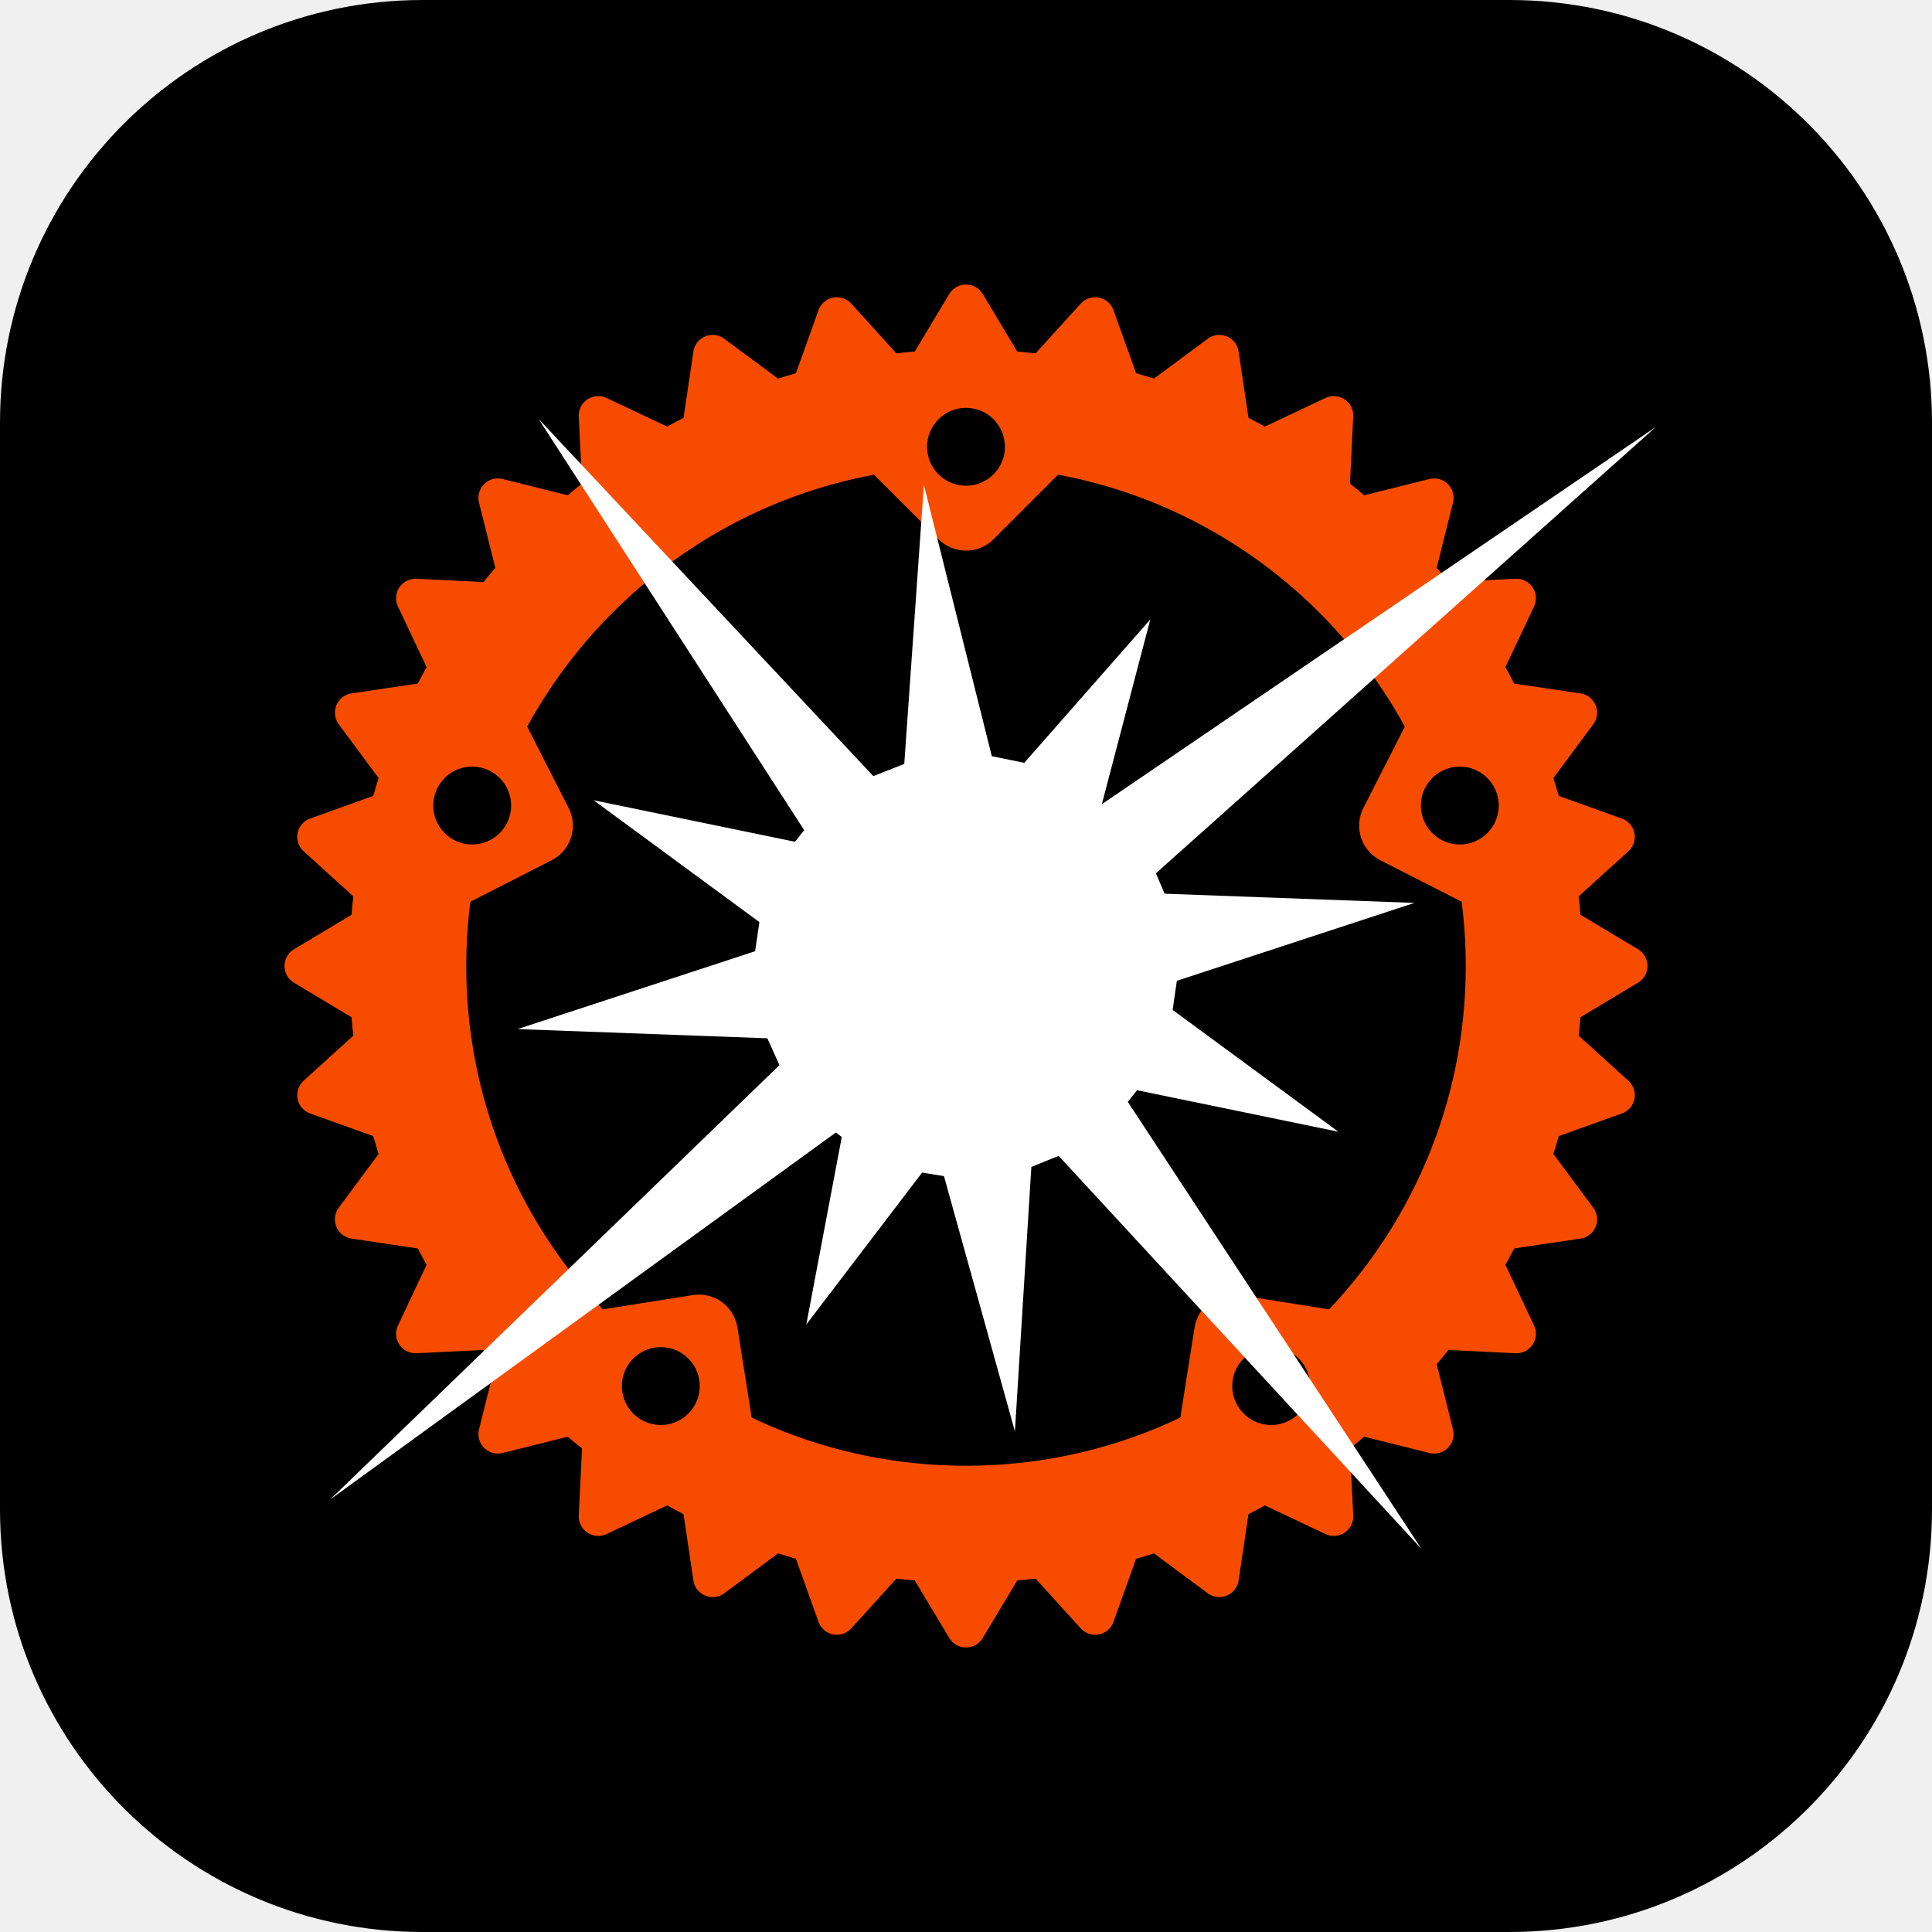
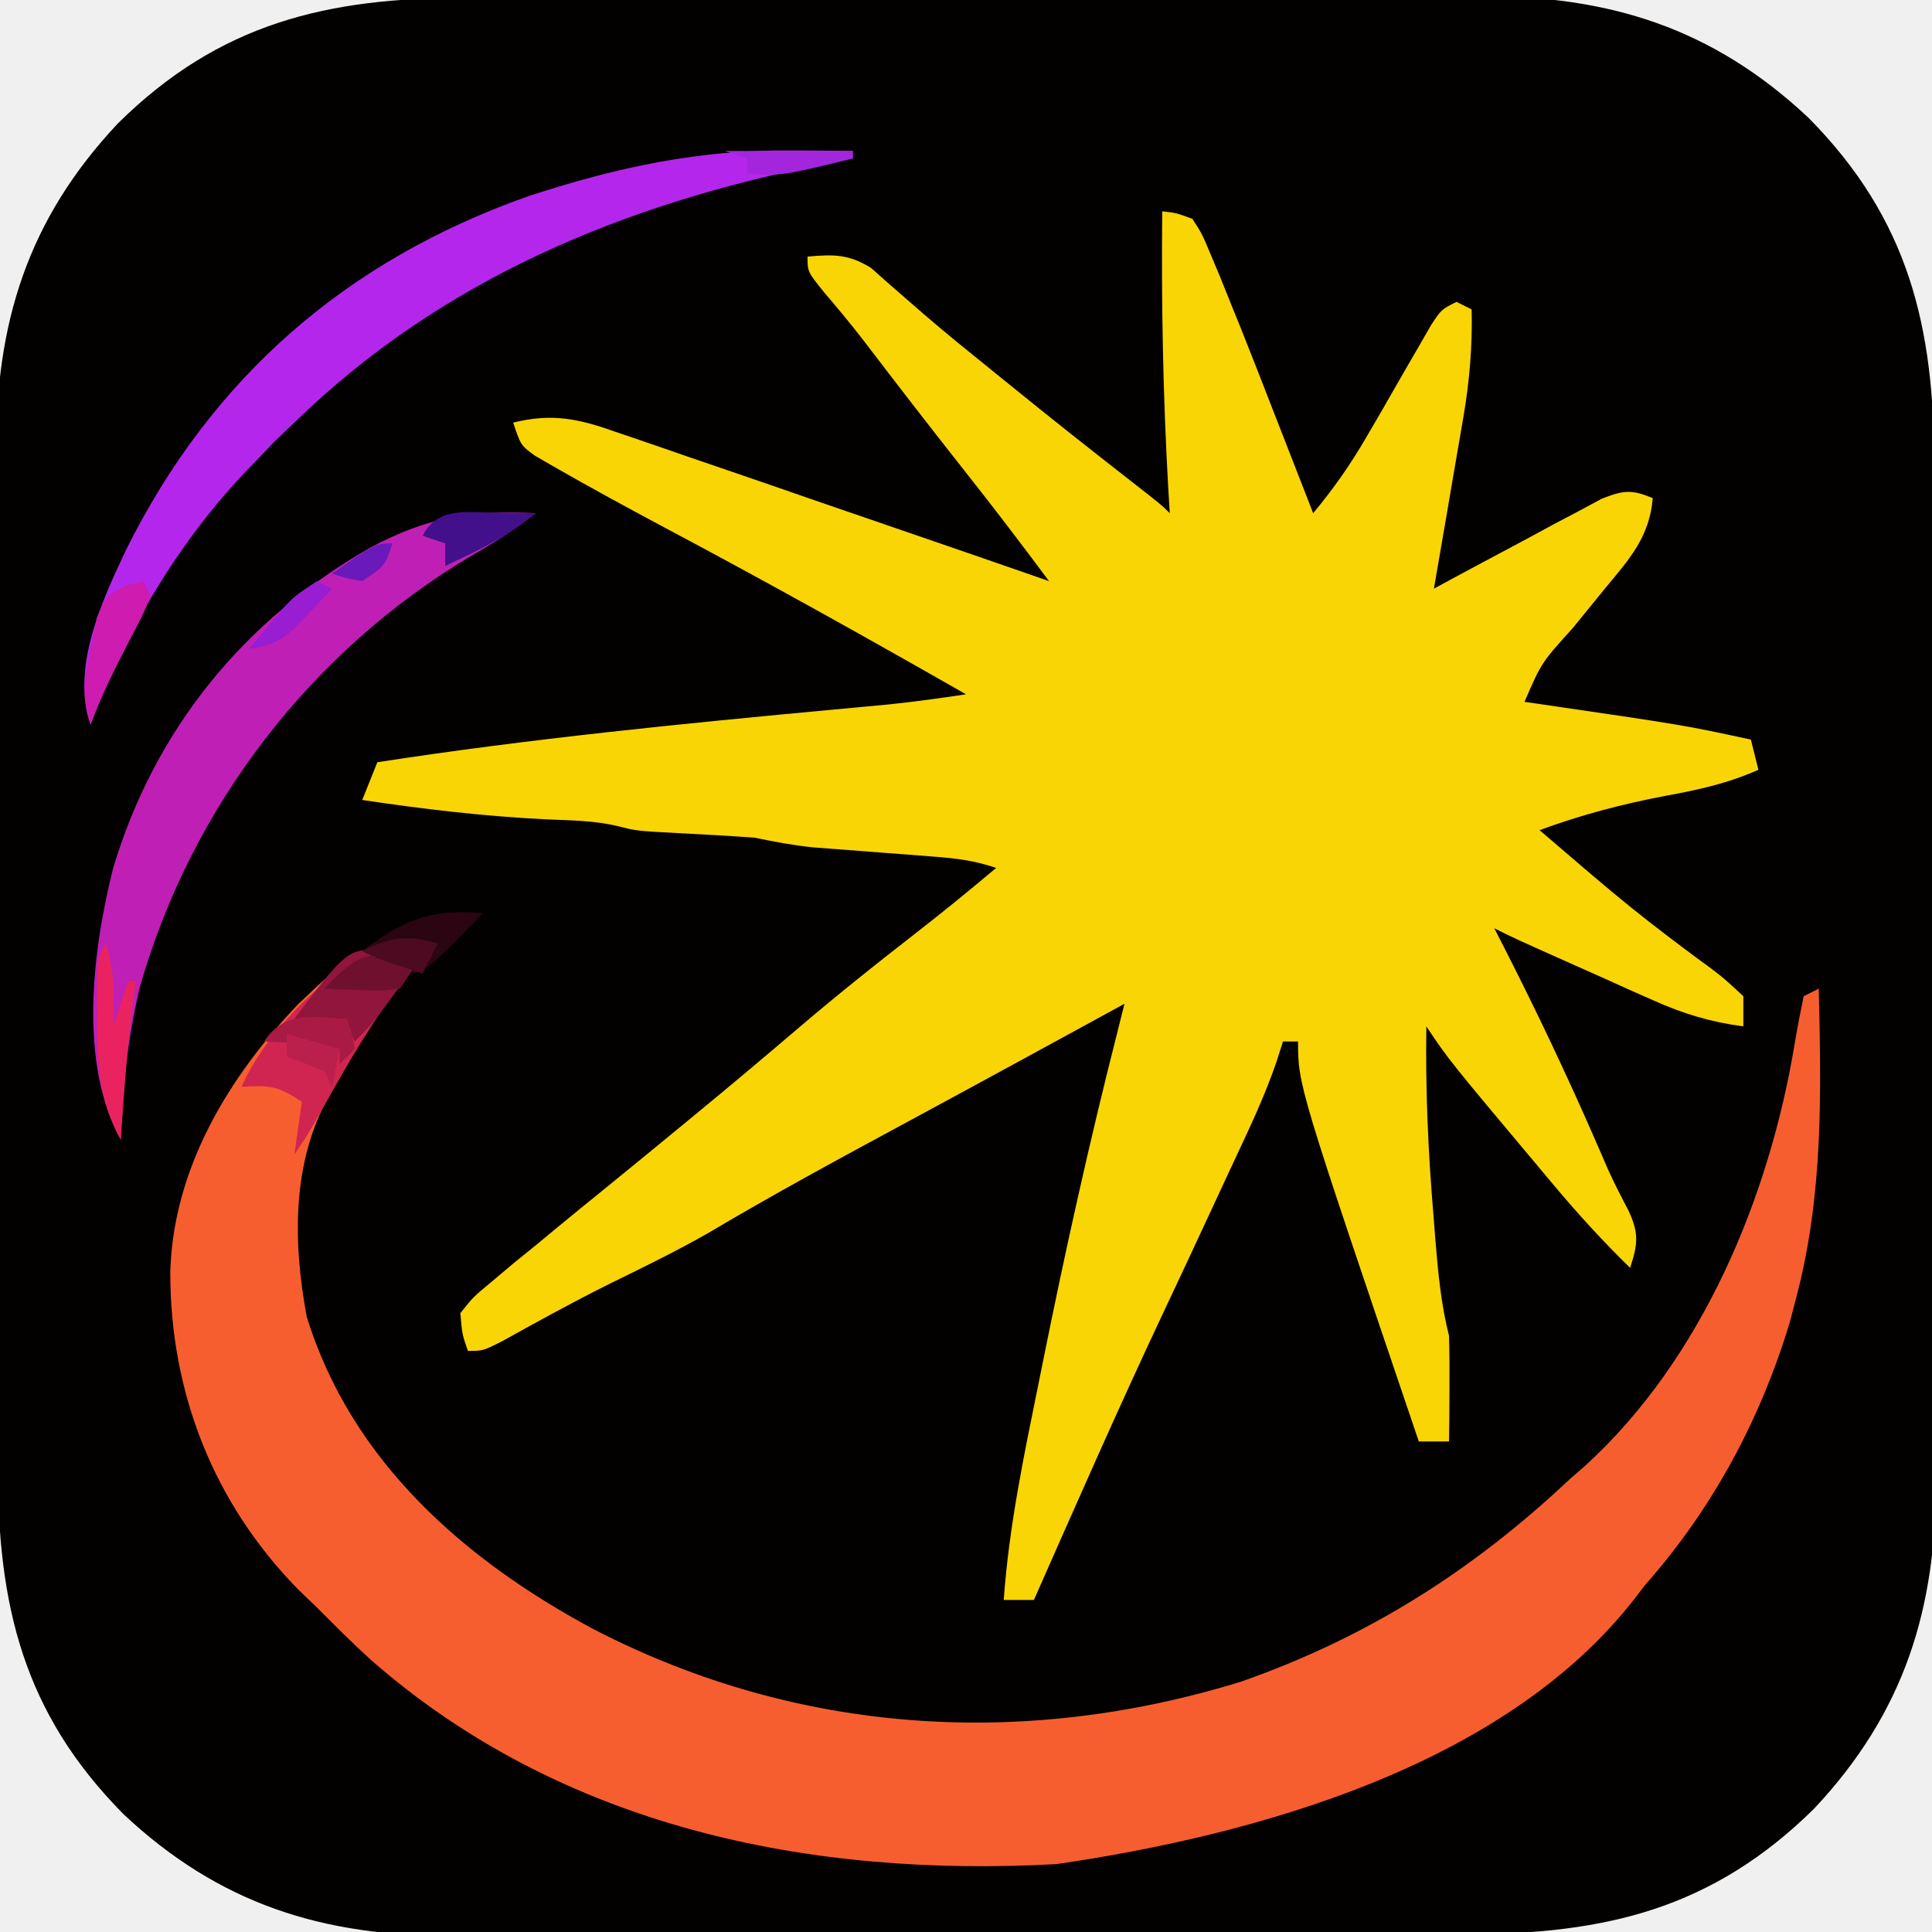
- <svg xmlns="http://www.w3.org/2000/svg" width="128" height="128" viewBox="-64 -64 128 128">
-   <rect x="-64" y="-64" width="128" height="128" rx="28" fill="#000000" />
-   <g transform="scale(0.86)">
-     <mask id="holes">
-       <rect x="-60" y="-60" width="120" height="120" fill="white" />
-       <circle cy="-40" r="3" transform="rotate(0)" fill="black" />
-       <circle cy="-40" r="3" transform="rotate(72)" fill="black" />
-       <circle cy="-40" r="3" transform="rotate(144)" fill="black" />
-       <circle cy="-40" r="3" transform="rotate(216)" fill="black" />
-       <circle cy="-40" r="3" transform="rotate(288)" fill="black" />
-     </mask>
-     <g mask="url(#holes)">
-       <circle r="43" fill="none" stroke="#f74c00" stroke-width="9" />
-       <polygon points="46,3 51,0 46,-3" transform="rotate(0.0)" fill="#f74c00" stroke="#f74c00" stroke-width="3" stroke-linejoin="round" />
-       <polygon points="46,3 51,0 46,-3" transform="rotate(11.25)" fill="#f74c00" stroke="#f74c00" stroke-width="3" stroke-linejoin="round" />
-       <polygon points="46,3 51,0 46,-3" transform="rotate(22.5)" fill="#f74c00" stroke="#f74c00" stroke-width="3" stroke-linejoin="round" />
-       <polygon points="46,3 51,0 46,-3" transform="rotate(33.75)" fill="#f74c00" stroke="#f74c00" stroke-width="3" stroke-linejoin="round" />
-       <polygon points="46,3 51,0 46,-3" transform="rotate(45.0)" fill="#f74c00" stroke="#f74c00" stroke-width="3" stroke-linejoin="round" />
-       <polygon points="46,3 51,0 46,-3" transform="rotate(56.25)" fill="#f74c00" stroke="#f74c00" stroke-width="3" stroke-linejoin="round" />
-       <polygon points="46,3 51,0 46,-3" transform="rotate(67.5)" fill="#f74c00" stroke="#f74c00" stroke-width="3" stroke-linejoin="round" />
-       <polygon points="46,3 51,0 46,-3" transform="rotate(78.75)" fill="#f74c00" stroke="#f74c00" stroke-width="3" stroke-linejoin="round" />
-       <polygon points="46,3 51,0 46,-3" transform="rotate(90.0)" fill="#f74c00" stroke="#f74c00" stroke-width="3" stroke-linejoin="round" />
-       <polygon points="46,3 51,0 46,-3" transform="rotate(101.25)" fill="#f74c00" stroke="#f74c00" stroke-width="3" stroke-linejoin="round" />
-       <polygon points="46,3 51,0 46,-3" transform="rotate(112.5)" fill="#f74c00" stroke="#f74c00" stroke-width="3" stroke-linejoin="round" />
-       <polygon points="46,3 51,0 46,-3" transform="rotate(123.75)" fill="#f74c00" stroke="#f74c00" stroke-width="3" stroke-linejoin="round" />
-       <polygon points="46,3 51,0 46,-3" transform="rotate(135.0)" fill="#f74c00" stroke="#f74c00" stroke-width="3" stroke-linejoin="round" />
-       <polygon points="46,3 51,0 46,-3" transform="rotate(146.25)" fill="#f74c00" stroke="#f74c00" stroke-width="3" stroke-linejoin="round" />
-       <polygon points="46,3 51,0 46,-3" transform="rotate(157.5)" fill="#f74c00" stroke="#f74c00" stroke-width="3" stroke-linejoin="round" />
-       <polygon points="46,3 51,0 46,-3" transform="rotate(168.75)" fill="#f74c00" stroke="#f74c00" stroke-width="3" stroke-linejoin="round" />
-       <polygon points="46,3 51,0 46,-3" transform="rotate(180.0)" fill="#f74c00" stroke="#f74c00" stroke-width="3" stroke-linejoin="round" />
-       <polygon points="46,3 51,0 46,-3" transform="rotate(191.25)" fill="#f74c00" stroke="#f74c00" stroke-width="3" stroke-linejoin="round" />
-       <polygon points="46,3 51,0 46,-3" transform="rotate(202.5)" fill="#f74c00" stroke="#f74c00" stroke-width="3" stroke-linejoin="round" />
-       <polygon points="46,3 51,0 46,-3" transform="rotate(213.75)" fill="#f74c00" stroke="#f74c00" stroke-width="3" stroke-linejoin="round" />
-       <polygon points="46,3 51,0 46,-3" transform="rotate(225.0)" fill="#f74c00" stroke="#f74c00" stroke-width="3" stroke-linejoin="round" />
-       <polygon points="46,3 51,0 46,-3" transform="rotate(236.25)" fill="#f74c00" stroke="#f74c00" stroke-width="3" stroke-linejoin="round" />
-       <polygon points="46,3 51,0 46,-3" transform="rotate(247.5)" fill="#f74c00" stroke="#f74c00" stroke-width="3" stroke-linejoin="round" />
-       <polygon points="46,3 51,0 46,-3" transform="rotate(258.75)" fill="#f74c00" stroke="#f74c00" stroke-width="3" stroke-linejoin="round" />
-       <polygon points="46,3 51,0 46,-3" transform="rotate(270.0)" fill="#f74c00" stroke="#f74c00" stroke-width="3" stroke-linejoin="round" />
-       <polygon points="46,3 51,0 46,-3" transform="rotate(281.25)" fill="#f74c00" stroke="#f74c00" stroke-width="3" stroke-linejoin="round" />
-       <polygon points="46,3 51,0 46,-3" transform="rotate(292.5)" fill="#f74c00" stroke="#f74c00" stroke-width="3" stroke-linejoin="round" />
-       <polygon points="46,3 51,0 46,-3" transform="rotate(303.75)" fill="#f74c00" stroke="#f74c00" stroke-width="3" stroke-linejoin="round" />
-       <polygon points="46,3 51,0 46,-3" transform="rotate(315.0)" fill="#f74c00" stroke="#f74c00" stroke-width="3" stroke-linejoin="round" />
-       <polygon points="46,3 51,0 46,-3" transform="rotate(326.25)" fill="#f74c00" stroke="#f74c00" stroke-width="3" stroke-linejoin="round" />
-       <polygon points="46,3 51,0 46,-3" transform="rotate(337.5)" fill="#f74c00" stroke="#f74c00" stroke-width="3" stroke-linejoin="round" />
-       <polygon points="46,3 51,0 46,-3" transform="rotate(348.75)" fill="#f74c00" stroke="#f74c00" stroke-width="3" stroke-linejoin="round" />
-       <polygon points="-7,-42 0,-35 7,-42" transform="rotate(0)" fill="#f74c00" stroke="#f74c00" stroke-width="6" stroke-linejoin="round" />
-       <polygon points="-7,-42 0,-35 7,-42" transform="rotate(72)" fill="#f74c00" stroke="#f74c00" stroke-width="6" stroke-linejoin="round" />
-       <polygon points="-7,-42 0,-35 7,-42" transform="rotate(144)" fill="#f74c00" stroke="#f74c00" stroke-width="6" stroke-linejoin="round" />
-       <polygon points="-7,-42 0,-35 7,-42" transform="rotate(216)" fill="#f74c00" stroke="#f74c00" stroke-width="6" stroke-linejoin="round" />
-       <polygon points="-7,-42 0,-35 7,-42" transform="rotate(288)" fill="#f74c00" stroke="#f74c00" stroke-width="6" stroke-linejoin="round" />
-     </g>
-   </g>
-   <path d="M -4.09,-13.39 L -2.79,-31.88 L 1.71,-13.90 L 3.86,-13.46 L 12.21,-22.96 L 9.00,-10.72 L 9.00,-10.72 L 45.70,-35.71 L 12.58,-6.14 L 13.16,-4.79 L 29.71,-4.18 L 13.97,0.98 L 13.69,2.91 L 24.67,10.98 L 11.33,8.23 L 10.72,9.00 L 30.17,38.61 L 6.14,12.58 L 4.33,13.31 L 3.24,30.83 L -1.46,13.92 L -2.91,13.69 L -10.58,23.75 L -8.23,11.33 L -8.62,11.03 L -42.13,35.35 L -12.36,6.57 L -13.16,4.79 L -29.71,4.18 L -13.97,-0.98 L -13.69,-2.91 L -24.67,-10.98 L -11.33,-8.23 L -10.72,-9.00 L -28.32,-36.25 L -6.14,-12.58 Z" fill="#ffffff" />
+ <svg xmlns="http://www.w3.org/2000/svg" version="1.1" width="256" height="256">
+   <path d="M0 0 C1.6 -0.01 3.19 -0.01 4.79 -0.02 C9.11 -0.04 13.42 -0.04 17.74 -0.04 C20.45 -0.05 23.15 -0.05 25.85 -0.05 C35.3 -0.07 44.75 -0.08 54.2 -0.08 C62.98 -0.08 71.76 -0.1 80.54 -0.13 C88.1 -0.16 95.66 -0.17 103.22 -0.17 C107.73 -0.17 112.24 -0.17 116.74 -0.19 C120.98 -0.21 125.23 -0.21 129.47 -0.2 C131.02 -0.2 132.56 -0.2 134.11 -0.21 C151.43 -0.34 165.2 3.99 177.89 15.91 C191.22 29.39 194.55 43.65 194.53 62.05 C194.54 63.64 194.55 65.24 194.55 66.83 C194.57 71.15 194.58 75.47 194.58 79.79 C194.58 82.49 194.58 85.2 194.59 87.9 C194.61 97.35 194.62 106.8 194.61 116.25 C194.61 125.03 194.63 133.81 194.67 142.59 C194.69 150.15 194.7 157.71 194.7 165.27 C194.7 169.78 194.71 174.28 194.73 178.79 C194.75 183.03 194.75 187.27 194.73 191.52 C194.73 193.06 194.73 194.61 194.75 196.16 C194.87 213.48 190.55 227.25 178.63 239.94 C165.14 253.26 150.89 256.59 132.49 256.58 C130.89 256.59 129.3 256.59 127.7 256.6 C123.38 256.62 119.06 256.62 114.74 256.63 C112.04 256.63 109.34 256.63 106.63 256.64 C97.18 256.65 87.73 256.66 78.29 256.66 C69.5 256.66 60.72 256.68 51.94 256.71 C44.38 256.74 36.82 256.75 29.26 256.75 C24.76 256.75 20.25 256.75 15.75 256.77 C11.5 256.79 7.26 256.79 3.02 256.78 C1.47 256.78 -0.08 256.78 -1.63 256.79 C-18.95 256.92 -32.71 252.59 -45.4 240.67 C-58.73 227.19 -62.06 212.94 -62.05 194.53 C-62.05 192.94 -62.06 191.34 -62.07 189.75 C-62.09 185.43 -62.09 181.11 -62.09 176.79 C-62.09 174.09 -62.1 171.38 -62.1 168.68 C-62.12 159.23 -62.13 149.78 -62.13 140.33 C-62.13 131.55 -62.15 122.77 -62.18 113.99 C-62.2 106.43 -62.22 98.87 -62.21 91.31 C-62.21 86.8 -62.22 82.3 -62.24 77.79 C-62.26 73.55 -62.26 69.31 -62.25 65.06 C-62.24 63.52 -62.25 61.97 -62.26 60.42 C-62.39 43.1 -58.06 29.33 -46.14 16.65 C-32.66 3.32 -18.4 -0.01 0 0 Z " fill="#020100" transform="translate(61.75659,-0.2905273)" />
+   <path d="M0 0 C1.85 0.21 1.85 0.21 4 1 C5.28 2.99 5.28 2.99 6.39 5.64 C6.81 6.64 7.23 7.64 7.66 8.66 C8.32 10.31 8.32 10.31 9 12 C9.47 13.16 9.94 14.33 10.43 15.53 C11.91 19.24 13.37 22.96 14.81 26.69 C15.32 27.99 15.83 29.29 16.33 30.58 C17.56 33.72 18.78 36.86 20 40 C22.73 36.72 25.04 33.43 27.16 29.73 C27.73 28.76 28.29 27.79 28.88 26.79 C30.05 24.75 31.22 22.71 32.4 20.66 C32.96 19.7 33.52 18.73 34.1 17.73 C34.86 16.41 34.86 16.41 35.64 15.05 C37 13 37 13 39 12 C39.99 12.5 39.99 12.5 41 13 C41.11 17.9 40.73 22.42 39.91 27.25 C39.8 27.9 39.68 28.56 39.57 29.23 C39.22 31.3 38.86 33.37 38.5 35.44 C38.26 36.85 38.02 38.26 37.78 39.68 C37.19 43.12 36.6 46.56 36 50 C36.74 49.6 37.47 49.2 38.23 48.79 C40.97 47.31 43.71 45.85 46.46 44.39 C48.23 43.45 50 42.49 51.76 41.53 C52.88 40.94 53.99 40.35 55.14 39.75 C56.17 39.2 57.19 38.65 58.25 38.08 C61.13 36.95 62.19 36.84 65 38 C64.57 43.15 61.93 46.05 58.75 49.88 C57.78 51.06 56.82 52.24 55.86 53.43 C55.39 54.01 54.91 54.59 54.43 55.19 C50.26 59.79 50.26 59.79 48 65 C48.55 65.08 49.11 65.16 49.68 65.24 C69.18 68.09 69.18 68.09 78 70 C78.33 71.32 78.66 72.64 79 74 C74.98 75.79 71.08 76.65 66.75 77.44 C60.97 78.53 55.52 79.97 50 82 C51.87 83.61 53.75 85.21 55.62 86.81 C56.49 87.55 56.49 87.55 57.37 88.3 C60.51 90.97 63.69 93.55 66.98 96.04 C67.62 96.53 68.26 97.01 68.92 97.51 C70.17 98.45 71.42 99.38 72.68 100.29 C74.39 101.59 74.39 101.59 77 104 C77 105.32 77 106.64 77 108 C72.63 107.42 69.04 106.33 65.02 104.53 C63.92 104.04 62.82 103.55 61.68 103.05 C60.55 102.54 59.42 102.03 58.25 101.5 C57.1 100.99 55.95 100.48 54.77 99.95 C46.64 96.32 46.64 96.32 44 95 C44.73 96.42 44.73 96.42 45.47 97.87 C49.66 106.11 53.6 114.41 57.3 122.88 C57.76 123.95 57.76 123.95 58.24 125.04 C58.68 126.05 58.68 126.05 59.13 127.09 C59.94 128.87 60.84 130.61 61.75 132.34 C63.2 135.43 63.03 136.81 62 140 C58.37 136.46 55.01 132.77 51.75 128.88 C51.28 128.31 50.81 127.75 50.32 127.17 C37.96 112.44 37.96 112.44 35 108 C34.87 116.39 35.23 124.64 35.94 133 C36.02 134.1 36.11 135.21 36.2 136.35 C36.56 140.68 36.94 144.78 38 149 C38.07 151.42 38.08 153.83 38.06 156.25 C38.05 157.51 38.04 158.78 38.04 160.08 C38.02 161.52 38.02 161.52 38 163 C36.68 163 35.36 163 34 163 C18 115.82 18 115.82 18 110 C17.34 110 16.68 110 16 110 C15.72 110.87 15.45 111.74 15.16 112.64 C14.07 115.79 12.83 118.73 11.43 121.75 C10.68 123.36 10.68 123.36 9.91 125.01 C9.12 126.71 9.12 126.71 8.31 128.44 C7.77 129.61 7.22 130.79 6.66 132 C4.48 136.7 2.29 141.4 0.07 146.09 C-5.83 158.63 -11.4 171.32 -17 184 C-18.32 184 -19.64 184 -21 184 C-20.3 174.15 -18.27 164.6 -16.31 154.94 C-16.13 154.05 -15.96 153.17 -15.77 152.26 C-12.85 137.75 -9.65 123.34 -6 109 C-5.67 107.67 -5.33 106.33 -5 105 C-5.54 105.3 -6.08 105.59 -6.64 105.9 C-9.26 107.33 -11.88 108.76 -14.5 110.19 C-15.48 110.72 -16.46 111.26 -17.47 111.81 C-22.77 114.7 -28.07 117.58 -33.38 120.45 C-42.43 125.33 -51.45 130.21 -60.29 135.46 C-64.59 137.9 -69.02 140.05 -73.45 142.22 C-78.19 144.59 -82.82 147.14 -87.45 149.71 C-90 151 -90 151 -92 151 C-92.77 148.77 -92.77 148.77 -93 146 C-91.3 143.86 -91.3 143.86 -88.75 141.75 C-87.82 140.96 -86.89 140.18 -85.93 139.37 C-84.96 138.59 -83.99 137.81 -83 137 C-82.17 136.31 -81.34 135.62 -80.48 134.91 C-78.22 133.04 -75.95 131.2 -73.67 129.35 C-70.31 126.63 -66.97 123.87 -63.62 121.12 C-62.89 120.52 -62.16 119.92 -61.41 119.3 C-57.01 115.68 -52.65 112.01 -48.31 108.31 C-43.26 104 -38.09 99.86 -32.84 95.79 C-29.16 92.93 -25.56 90 -22 87 C-24.94 86.02 -27.29 85.73 -30.37 85.5 C-31.42 85.42 -32.47 85.33 -33.55 85.25 C-34.65 85.17 -35.74 85.08 -36.88 85 C-39.04 84.84 -41.2 84.67 -43.37 84.5 C-44.33 84.43 -45.29 84.36 -46.28 84.28 C-48.9 84.01 -51.41 83.53 -54 83 C-57.4 82.75 -60.8 82.56 -64.21 82.39 C-69.6 82.1 -69.6 82.1 -72.01 81.5 C-75.22 80.7 -78.51 80.71 -81.81 80.56 C-89.96 80.15 -97.94 79.21 -106 78 C-105.34 76.35 -104.68 74.7 -104 73 C-83.87 69.89 -63.59 67.89 -43.32 66 C-42.08 65.89 -40.83 65.77 -39.55 65.65 C-38.45 65.55 -37.36 65.45 -36.23 65.34 C-32.8 64.98 -29.41 64.51 -26 64 C-39.25 56.43 -52.56 49.01 -66.04 41.85 C-70.96 39.22 -75.86 36.56 -80.7 33.78 C-81.91 33.08 -81.91 33.08 -83.14 32.37 C-85 31 -85 31 -86 28 C-80.94 26.73 -77.35 27.47 -72.56 29.18 C-71.85 29.42 -71.13 29.66 -70.4 29.91 C-68.07 30.7 -65.76 31.5 -63.44 32.31 C-61.83 32.86 -60.23 33.41 -58.62 33.96 C-54.54 35.35 -50.46 36.76 -46.38 38.18 C-42.65 39.47 -38.91 40.75 -35.18 42.03 C-28.45 44.34 -21.72 46.66 -15 49 C-18.68 44.05 -22.42 39.15 -26.25 34.31 C-30.79 28.56 -35.27 22.76 -39.71 16.94 C-41.36 14.82 -43.04 12.78 -44.79 10.75 C-47 8 -47 8 -47 6 C-43.53 5.7 -41.57 5.65 -38.57 7.51 C-37.76 8.23 -36.96 8.95 -36.12 9.69 C-34.7 10.92 -34.7 10.92 -33.25 12.18 C-32.73 12.63 -32.21 13.08 -31.68 13.55 C-28.58 16.23 -25.38 18.8 -22.19 21.38 C-21.51 21.92 -20.84 22.47 -20.15 23.03 C-14.89 27.3 -9.59 31.5 -4.25 35.66 C-0.09 38.91 -0.09 38.91 1 40 C0.89 38.18 0.89 38.18 0.78 36.33 C0.1 24.21 -0.12 12.14 0 0 Z " fill="#F9D506" transform="translate(154,28)" />
+   <path d="M0 0 C0.7 0.39 1.4 0.78 2.12 1.19 C1.78 1.6 1.44 2.02 1.09 2.45 C-2.42 6.91 -5.38 11.57 -8.19 16.5 C-8.54 17.11 -8.89 17.72 -9.25 18.35 C-14.23 27.21 -14.07 37.78 -12.23 47.66 C-6.32 66.85 8.81 80.04 26 89.18 C52.97 103.05 82.81 104.9 111.62 96 C128.36 90.11 142.21 81.34 155.12 69.19 C155.79 68.61 156.46 68.03 157.14 67.43 C172.68 53.29 181.59 31.74 184.94 11.42 C185.28 9.33 185.7 7.26 186.12 5.19 C186.78 4.86 187.44 4.53 188.12 4.19 C188.45 18.17 188.72 31.59 185.12 45.19 C184.86 46.2 184.59 47.22 184.32 48.26 C180.42 61.23 174.08 73.06 165.12 83.19 C164.66 83.8 164.19 84.4 163.71 85.03 C146.48 107.2 113.49 116.34 87.12 120.19 C54.29 122 21.49 115.28 -3.8 93.07 C-6.23 90.85 -8.55 88.53 -10.88 86.19 C-11.69 85.41 -12.5 84.63 -13.33 83.83 C-24.59 72.38 -30.33 57.67 -30.31 41.77 C-29.95 28.09 -22.6 15.87 -13.31 6.19 C-5.21 -1.47 -5.21 -1.47 0 0 Z " fill="#F75E2F" transform="translate(52.875,126.8125)" />
+   <path d="M0 0 C0.77 0 1.55 0.01 2.35 0.01 C4.23 0.03 6.12 0.04 8 0.06 C8 0.39 8 0.72 8 1.06 C6.2 1.41 6.2 1.41 4.37 1.76 C-22.1 7 -46.44 16.99 -66 36.06 C-66.87 36.89 -67.73 37.71 -68.62 38.56 C-69.41 39.39 -70.19 40.21 -71 41.06 C-71.89 41.98 -71.89 41.98 -72.79 42.91 C-81.65 52.36 -88.45 63.94 -93 76.06 C-95.57 68.53 -91.56 59.84 -88.33 52.99 C-76.94 30.04 -59.06 14.56 -35 6.06 C-23.3 2.23 -12.33 -0.14 0 0 Z " fill="#B526ED" transform="translate(105,19.9375)" />
+   <path d="M0 0 C-2.77 2.15 -5.58 3.96 -8.62 5.69 C-29.87 18.35 -45.63 38.91 -52.44 62.69 C-54.06 69.42 -54.77 76.08 -55 83 C-60.64 72.85 -58.73 57.84 -56 47 C-50.45 28.54 -38.64 14.16 -22 4.59 C-14.33 0.52 -8.74 -0.43 0 0 Z " fill="#C01FB5" transform="translate(71,68)" />
+   <path d="M0 0 C-0.34 0.42 -0.68 0.83 -1.03 1.26 C-5.41 6.82 -8.83 12.76 -12.27 18.93 C-14 22 -14 22 -16 25 C-15.67 22.69 -15.34 20.38 -15 18 C-18.23 15.85 -19.28 15.8 -23 16 C-19.84 9.04 -14.05 3.54 -8 -1 C-4.38 -2.21 -3.36 -1.54 0 0 Z " fill="#D02550" transform="translate(55,128)" />
+   <path d="M0 0 C1.05 0.59 1.05 0.59 2.12 1.19 C1.17 2.48 0.21 3.77 -0.75 5.06 C-1.28 5.78 -1.82 6.5 -2.37 7.24 C-3.88 9.19 -3.88 9.19 -5.88 11.19 C-6.2 10.53 -6.53 9.87 -6.88 9.19 C-9.2 8.78 -11.53 8.44 -13.88 8.19 C-6.34 -1.79 -6.34 -1.79 0 0 Z " fill="#91153C" transform="translate(52.875,126.8125)" />
+   <path d="M0 0 C-6.48 6.66 -6.48 6.66 -9 8 C-11.62 7.25 -11.62 7.25 -14 6 C-14.66 5.67 -15.32 5.34 -16 5 C-10.48 0.89 -6.91 -0.62 0 0 Z " fill="#2B0512" transform="translate(64,121)" />
+   <path d="M0 0 C0.33 0.66 0.66 1.32 1 2 C-0.14 4.64 -0.14 4.64 -1.81 7.81 C-3.74 11.49 -5.53 15.11 -7 19 C-8.36 15.22 -7.71 12.25 -6.88 8.38 C-6.65 7.23 -6.42 6.08 -6.18 4.9 C-5 2 -5 2 -2.38 0.6 C-1.6 0.4 -0.81 0.2 0 0 Z " fill="#CD1CAF" transform="translate(19,77)" />
+   <path d="M0 0 C1.28 3.85 1.07 6.95 1 11 C1.66 9.02 2.32 7.04 3 5 C3.33 5 3.66 5 4 5 C3.86 6.05 3.71 7.1 3.56 8.19 C2.82 14.1 2.43 20.05 2 26 C-1.03 20.54 -1.14 15.49 -1.12 9.31 C-1.13 8.64 -1.13 7.96 -1.14 7.26 C-1.13 2.25 -1.13 2.25 0 0 Z " fill="#EA2360" transform="translate(14,125)" />
+   <path d="M0 0 C0.99 0.01 1.99 0.02 3.01 0.03 C4.15 0.04 4.15 0.04 5.31 0.06 C2.67 2.14 0.08 3.79 -2.94 5.25 C-3.64 5.59 -4.35 5.94 -5.08 6.29 C-5.87 6.67 -5.87 6.67 -6.69 7.06 C-6.69 6.07 -6.69 5.08 -6.69 4.06 C-7.68 3.73 -8.67 3.4 -9.69 3.06 C-7.75 -0.81 -3.83 -0.05 0 0 Z " fill="#42108B" transform="translate(65.6875,67.9375)" />
+   <path d="M0 0 C0.62 1.88 0.62 1.88 1 4 C0.34 4.66 -0.32 5.32 -1 6 C-1 5.34 -1 4.68 -1 4 C-5.98 3.25 -5.98 3.25 -11 3 C-8.22 -1.17 -4.53 -0.22 0 0 Z " fill="#A91A45" transform="translate(46,135)" />
+   <path d="M0 0 C-0.99 1.49 -0.99 1.49 -2 3 C-4.38 3.29 -4.38 3.29 -7.12 3.19 C-8.04 3.16 -8.95 3.13 -9.88 3.11 C-10.58 3.07 -11.28 3.04 -12 3 C-7.77 -1.52 -5.76 -2.65 0 0 Z " fill="#6F102E" transform="translate(55,128)" />
+   <path d="M0 0 C5.61 0 11.22 0 17 0 C17 0.33 17 0.66 17 1 C7.59 3.3 7.59 3.3 3 3 C3 2.34 3 1.68 3 1 C2.01 0.67 1.02 0.34 0 0 Z " fill="#A326DD" transform="translate(96,20)" />
+   <path d="M0 0 C2.31 0.66 4.62 1.32 7 2 C6.67 3.65 6.34 5.3 6 7 C5.67 6.34 5.34 5.68 5 5 C3.36 4.28 1.69 3.61 0 3 C0 2.01 0 1.02 0 0 Z " fill="#BB204C" transform="translate(38,137)" />
+   <path d="M0 0 C-0.66 1.32 -1.32 2.64 -2 4 C-7.75 2.12 -7.75 2.12 -10 1 C-6.22 -0.84 -4.05 -1.16 0 0 Z " fill="#4C0B20" transform="translate(58,125)" />
+   <path d="M0 0 C0.66 0.33 1.32 0.66 2 1 C0.93 2.15 -0.16 3.3 -1.25 4.44 C-2.15 5.39 -2.15 5.39 -3.08 6.37 C-5.1 8.09 -6.41 8.59 -9 9 C-8.07 7.87 -7.13 6.75 -6.19 5.62 C-5.67 5 -5.14 4.37 -4.61 3.73 C-3 2 -3 2 0 0 Z " fill="#991DD1" transform="translate(42,77)" />
+   <path d="M0 0 C-1 3 -1 3 -4 5 C-6.19 4.62 -6.19 4.62 -8 4 C-2.25 0 -2.25 0 0 0 Z " fill="#6A19BB" transform="translate(52,72)" />
</svg>
